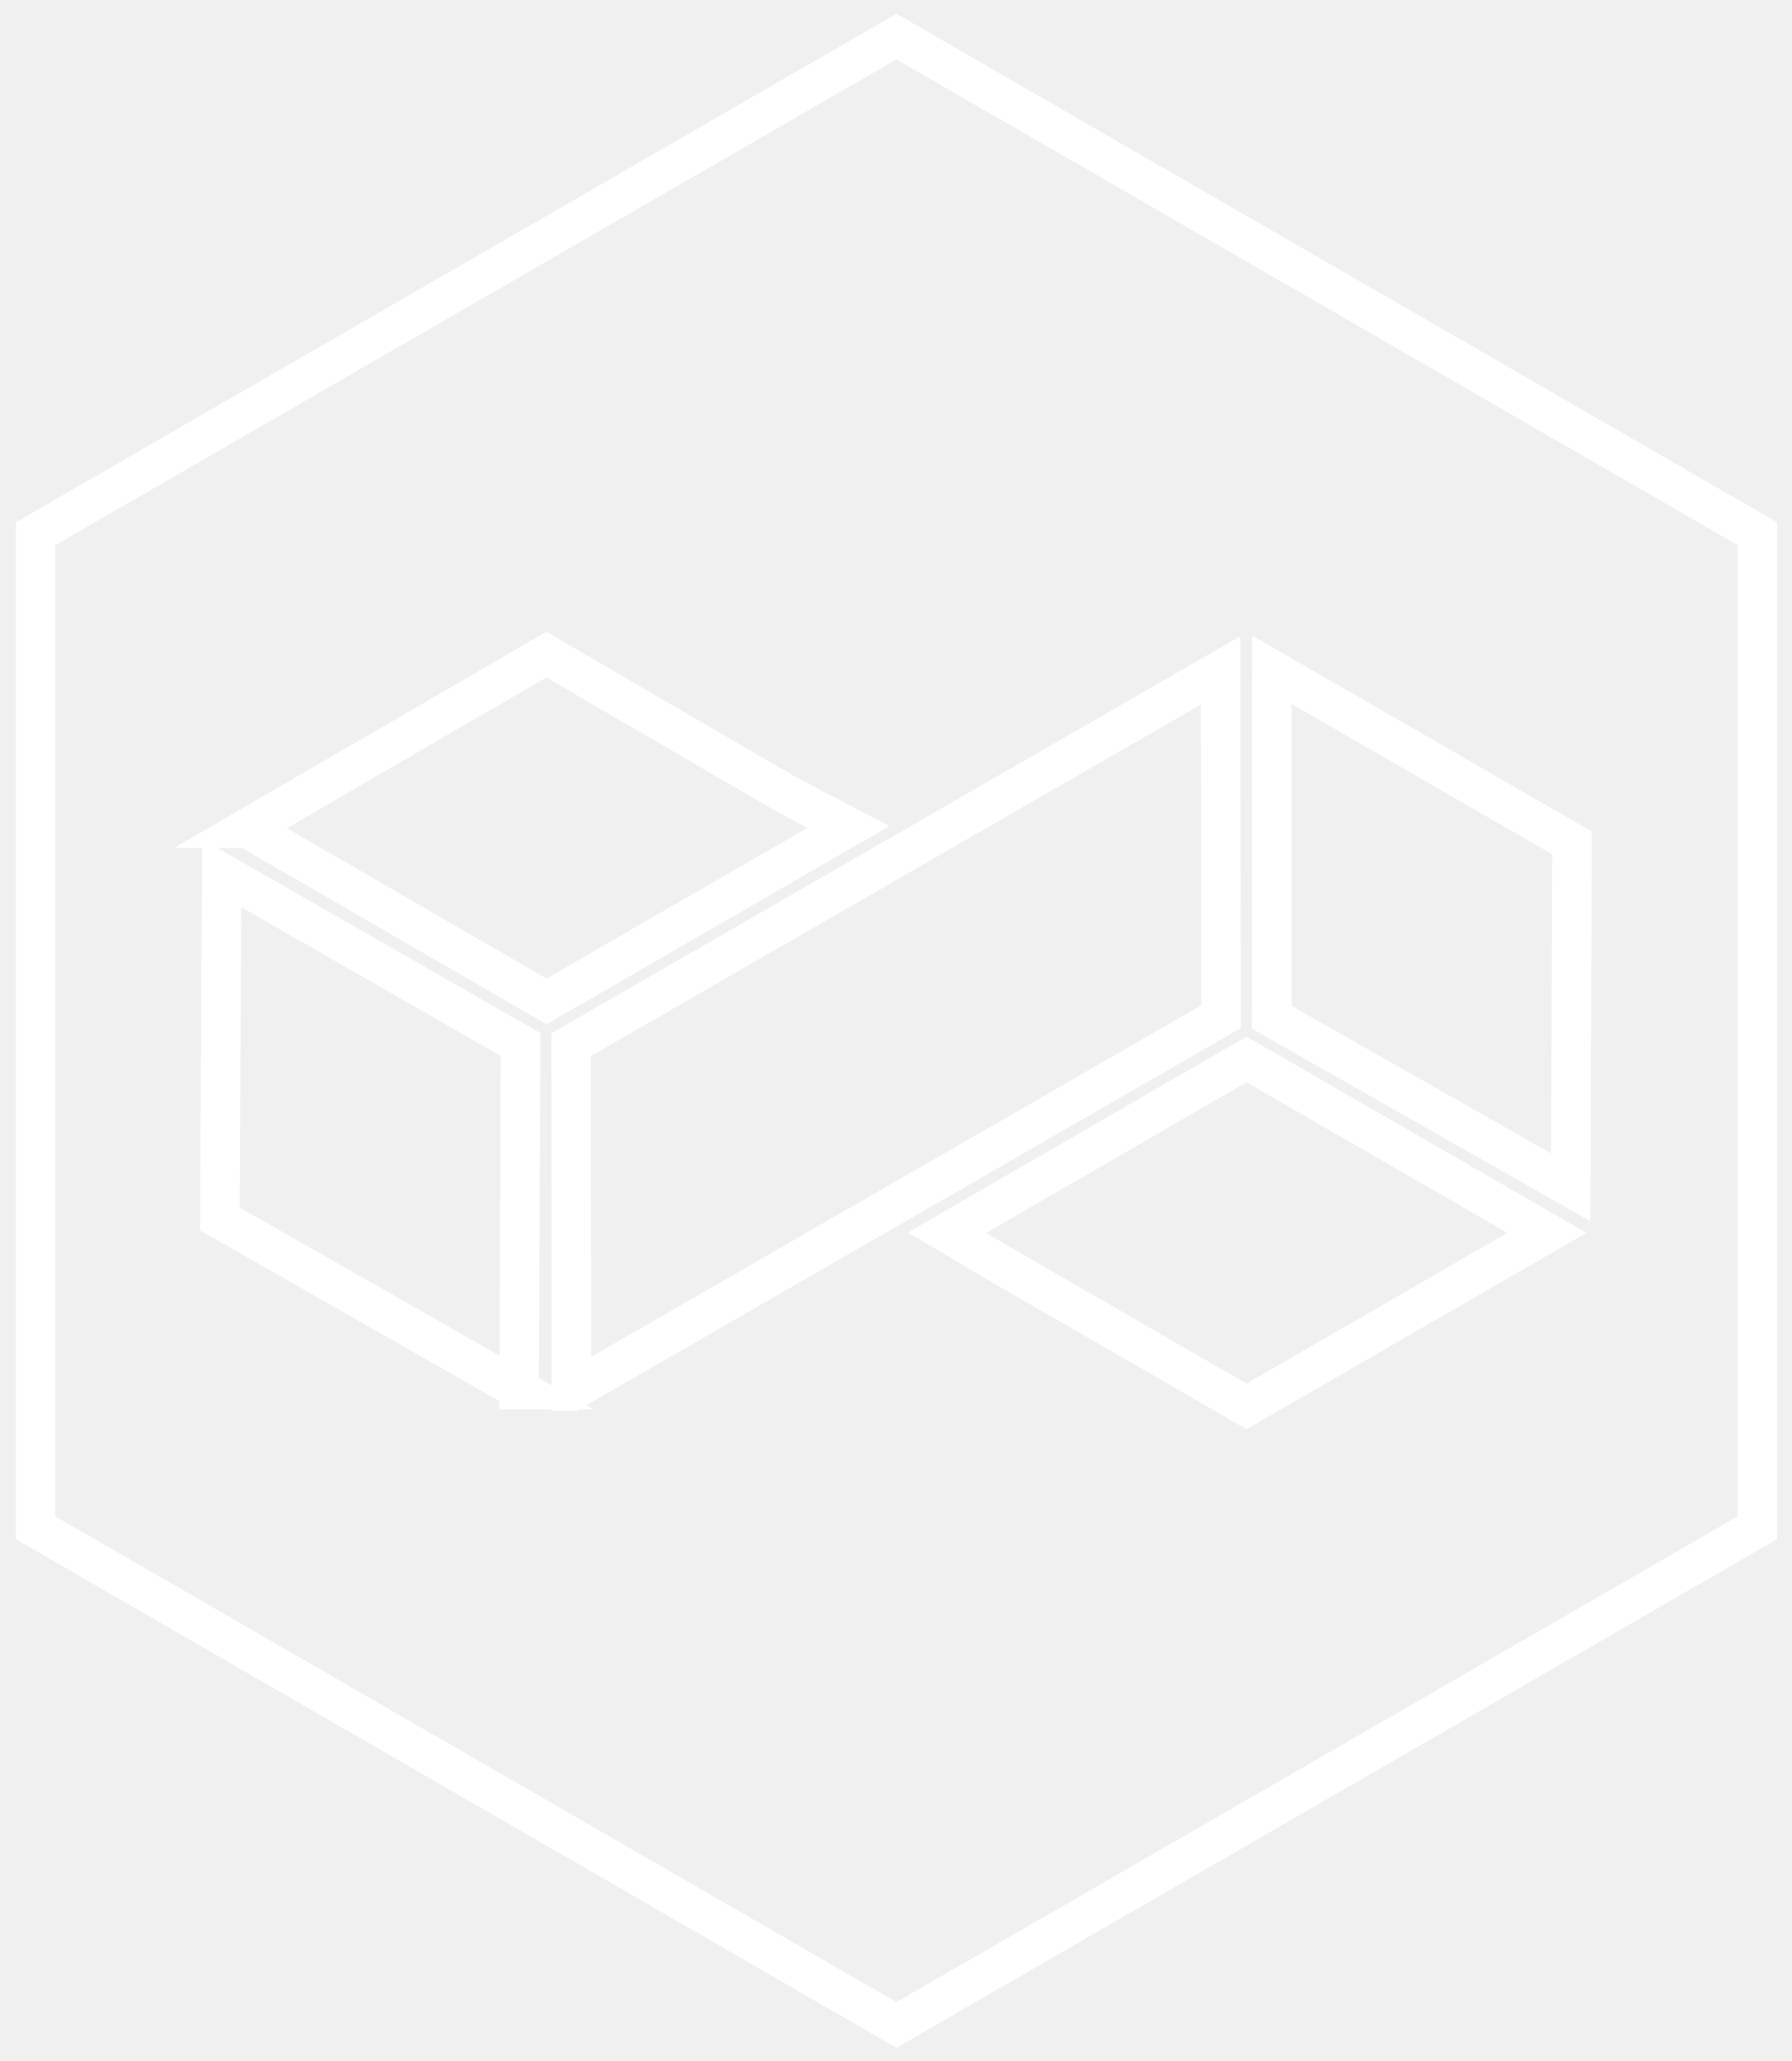
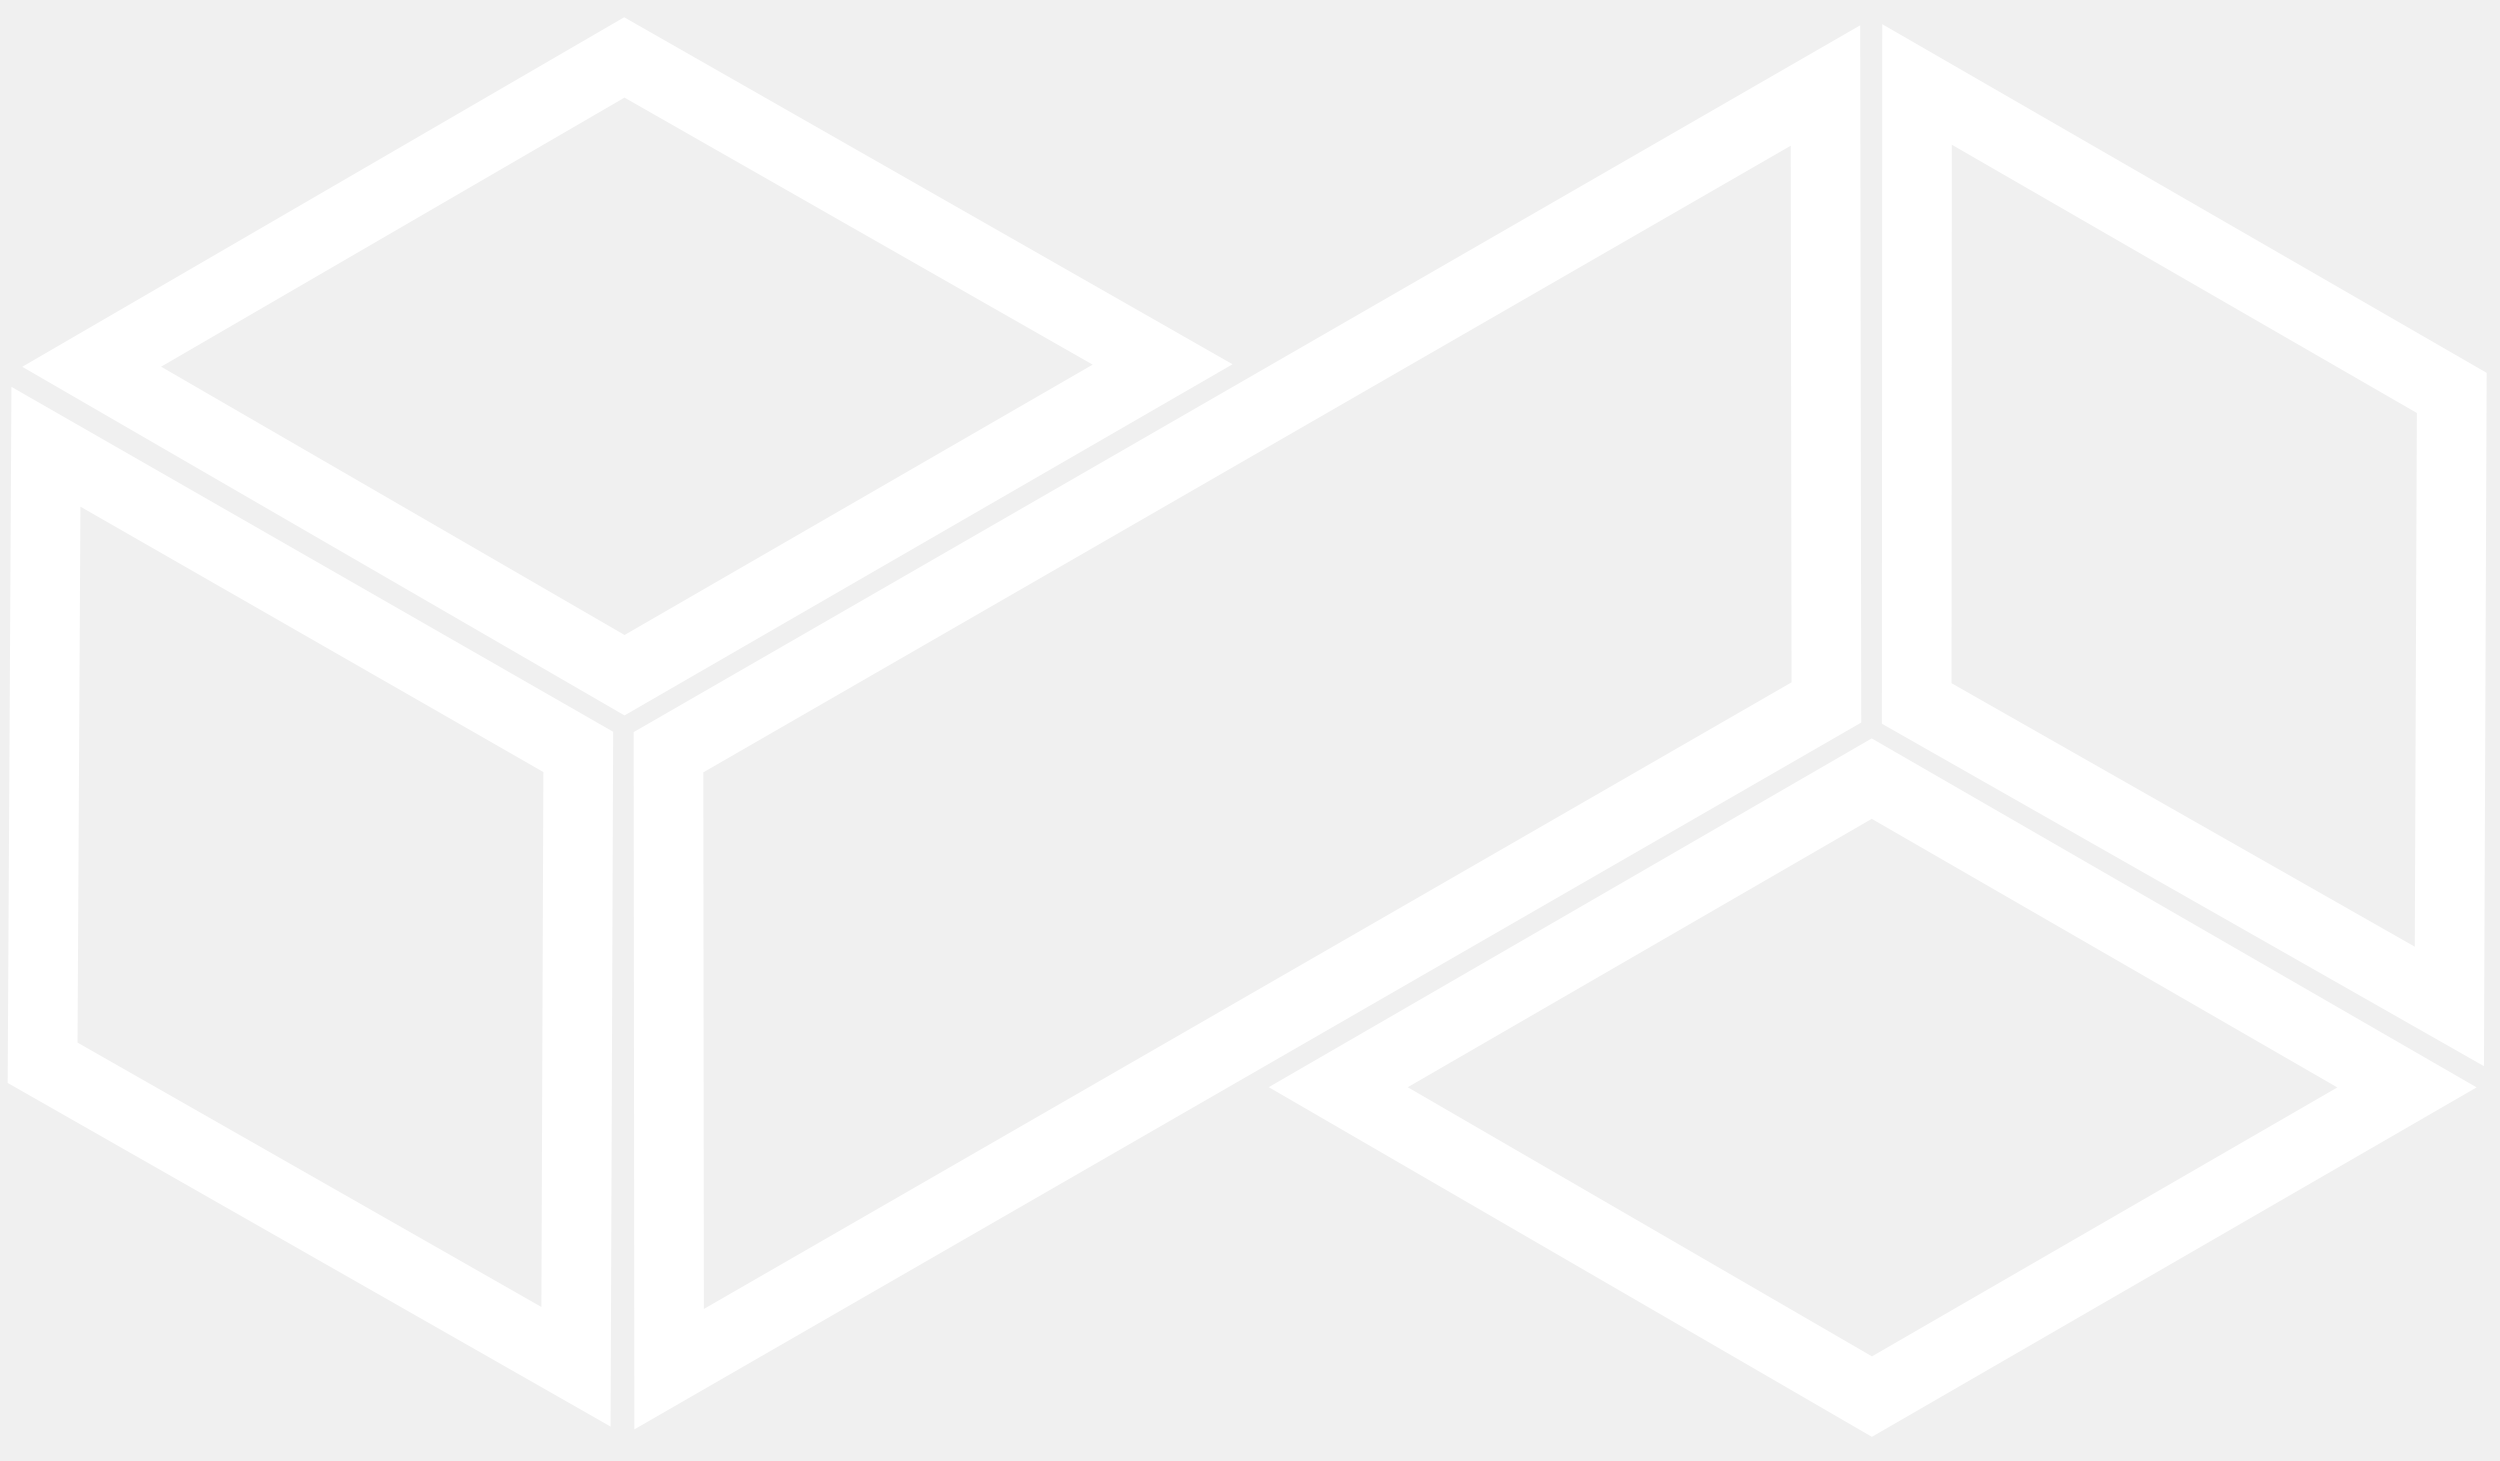
- <svg xmlns="http://www.w3.org/2000/svg" id="Capa_1" data-name="Capa 1" viewBox="370.125 321.75 307.125 353.25">
-   <defs>
-     <style>
-       .cls-1 {
-         fill: none;
-         stroke: #fff;
-         stroke-miterlimit: 10;
-         stroke-width: 6.77px;
-       }
-     </style>
-   </defs>
-   <path class="cls-1" d="M523.8,328.02l-147.57,85.2v170.4l147.57,85.2,147.57-85.2v-170.4l-147.57-85.2ZM459.13,559.93l-51.32-29.25.32-59.27,51.22,29.36-.23,59.16ZM412.53,463.71l51.25-29.76,41.14,23.95c.58.33,10.65,5.59,10.65,5.59l-51.77,29.9-51.26-29.68ZM468.09,560.16l-.06-59.36,111.32-64.15.09,59.36-111.34,64.15ZM583.82,562.8l-42.23-24.37-9.12-5.4,51.33-29.69,51.5,29.71-51.48,29.75ZM639.38,525.26l-51.25-29.15.03-59.56,51.45,29.68-.23,59.03Z" />
+ <svg xmlns="http://www.w3.org/2000/svg" viewBox="5 81 267 156" stroke-linecap="butt" stroke-linejoin="miter" stroke-miterlimit="10">
+   <g transform="translate(138.199 158.646) scale(1.11) translate(-523.71 -498.375)">
+     <path fill="none" stroke="#fff" stroke-width="6.7" d="M459.13 559.93 L407.81 530.68 L408.13 471.41 L459.35 500.77 Z M412.53 463.71 L463.78 433.95 L515.57 463.49 L463.8 493.39 Z M468.09 560.16 L468.03 500.8 L579.35 436.65 L579.44 496.01 Z M583.82 562.8 L532.47 533.03 L583.8 503.34 L635.3 533.05 Z M639.38 525.26 L588.13 496.11 L588.16 436.55 L639.61 466.23 Z" />
+   </g>
</svg>
